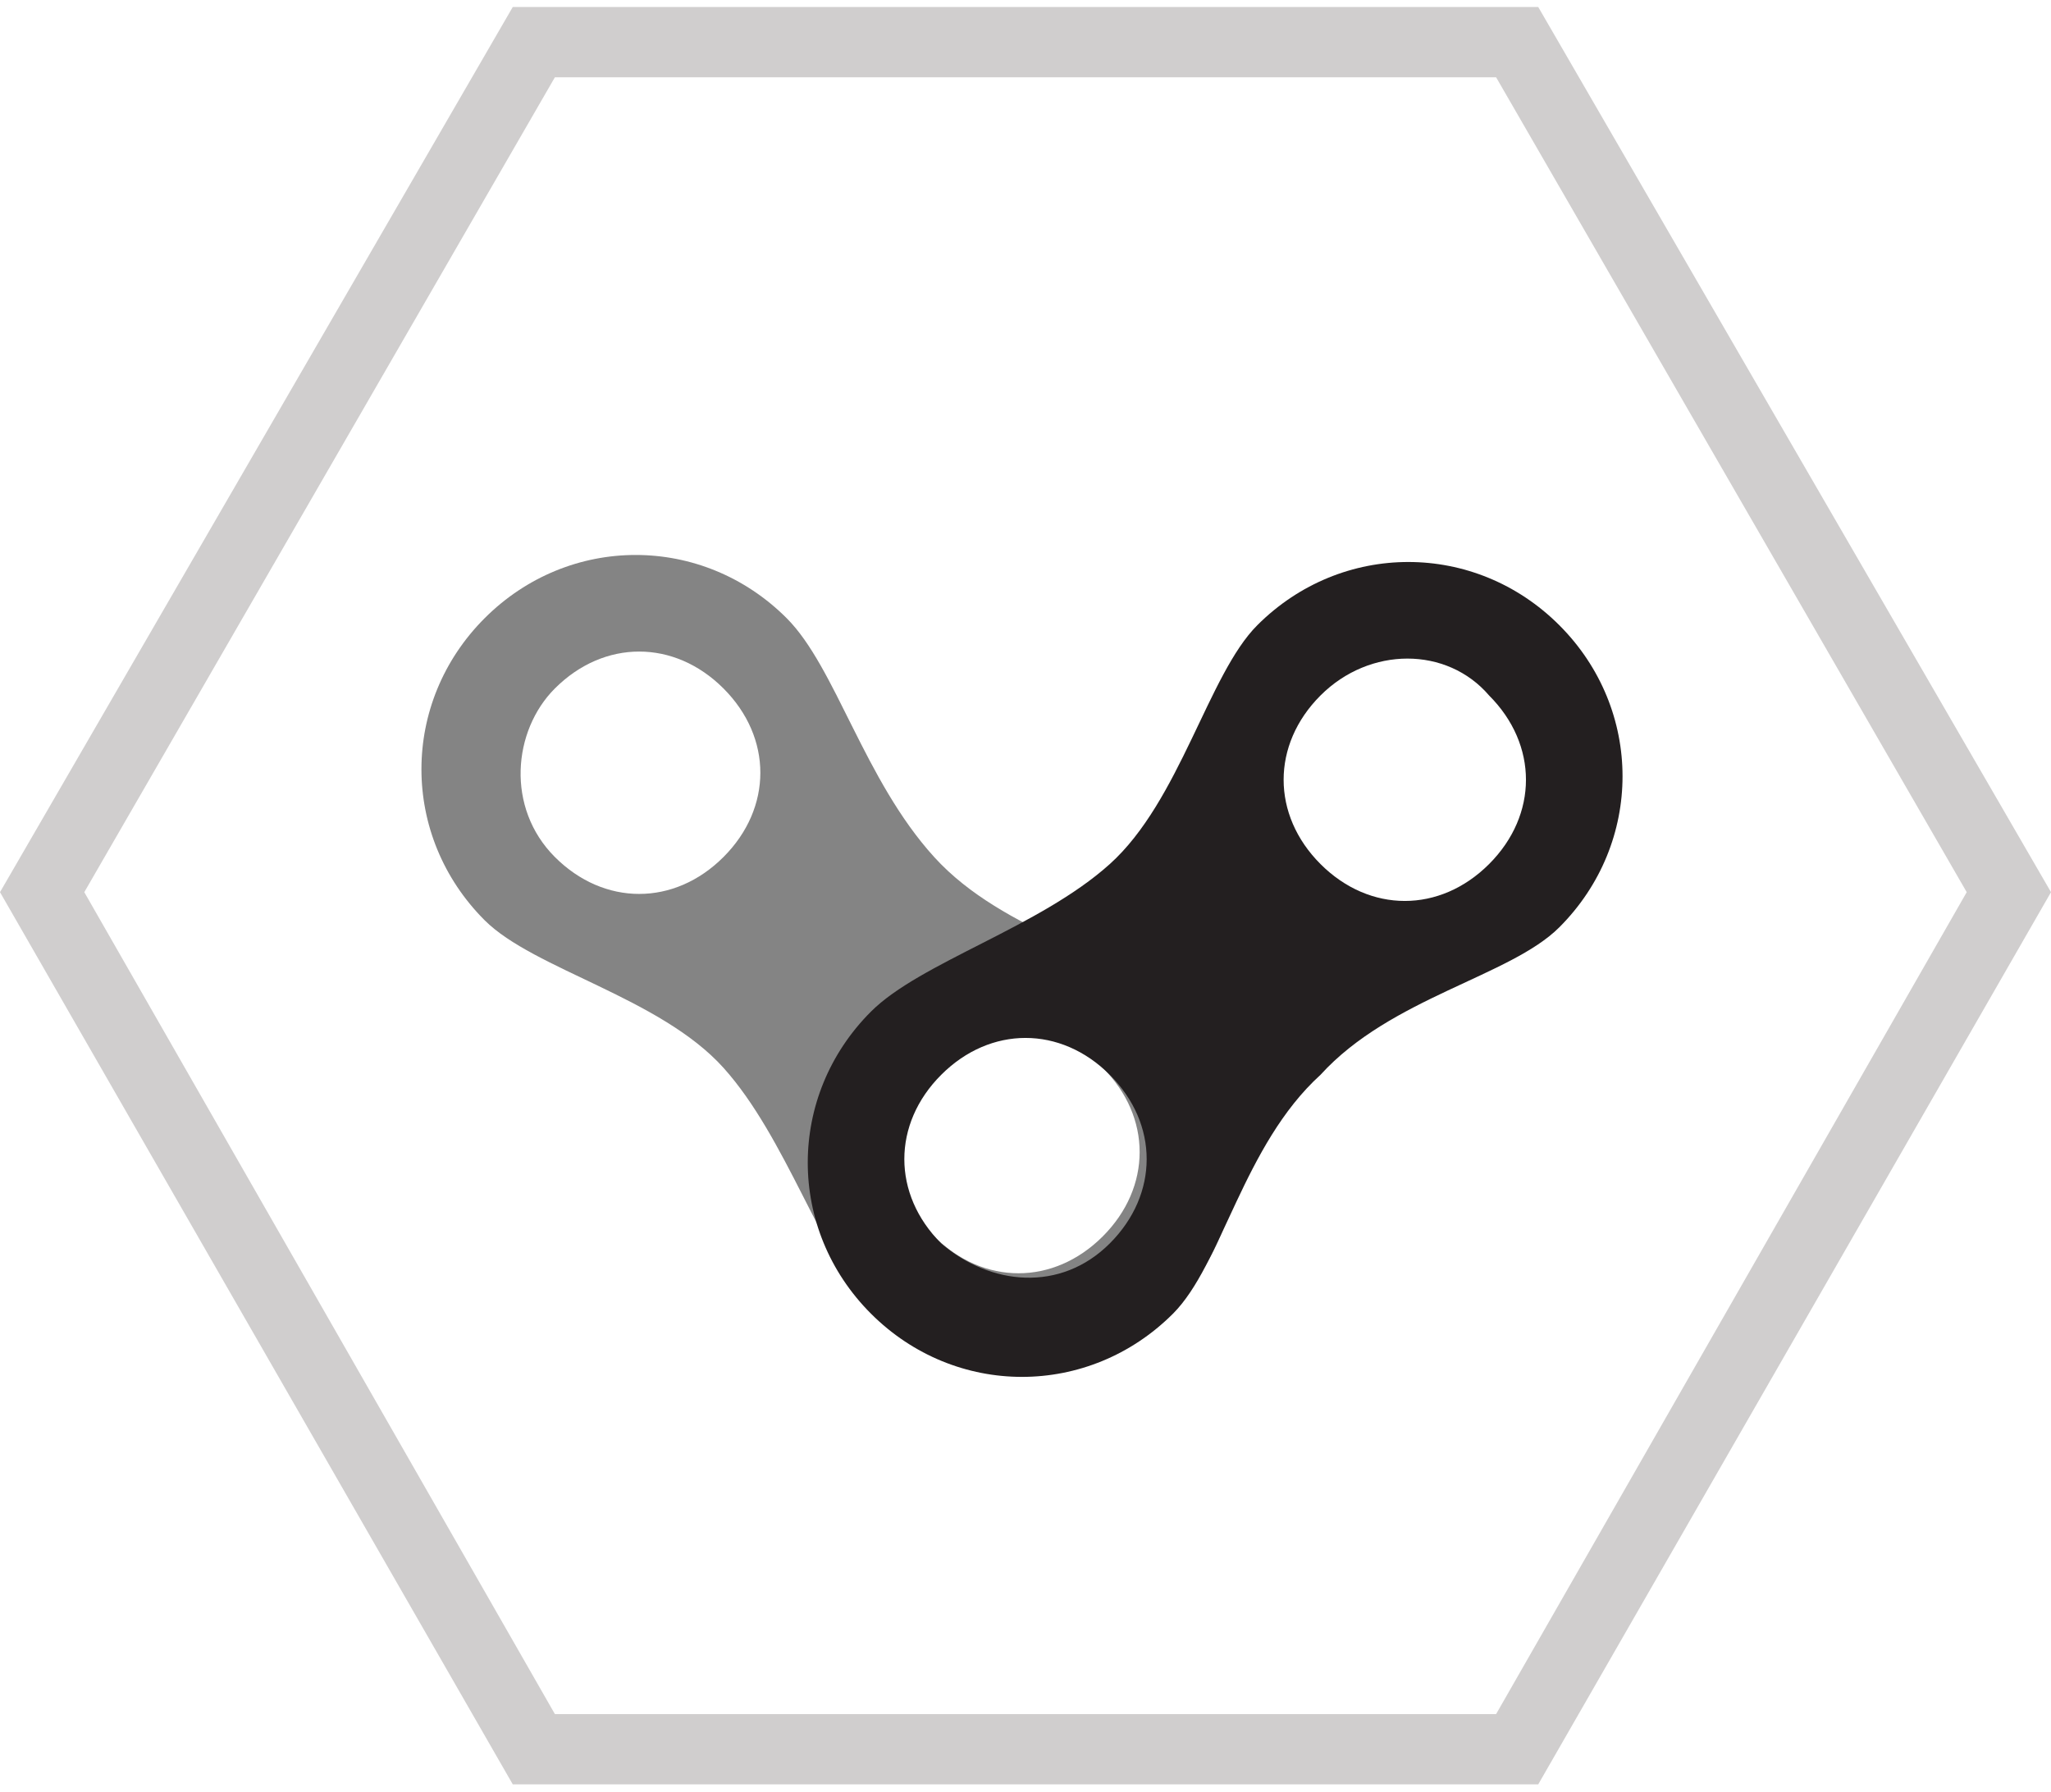
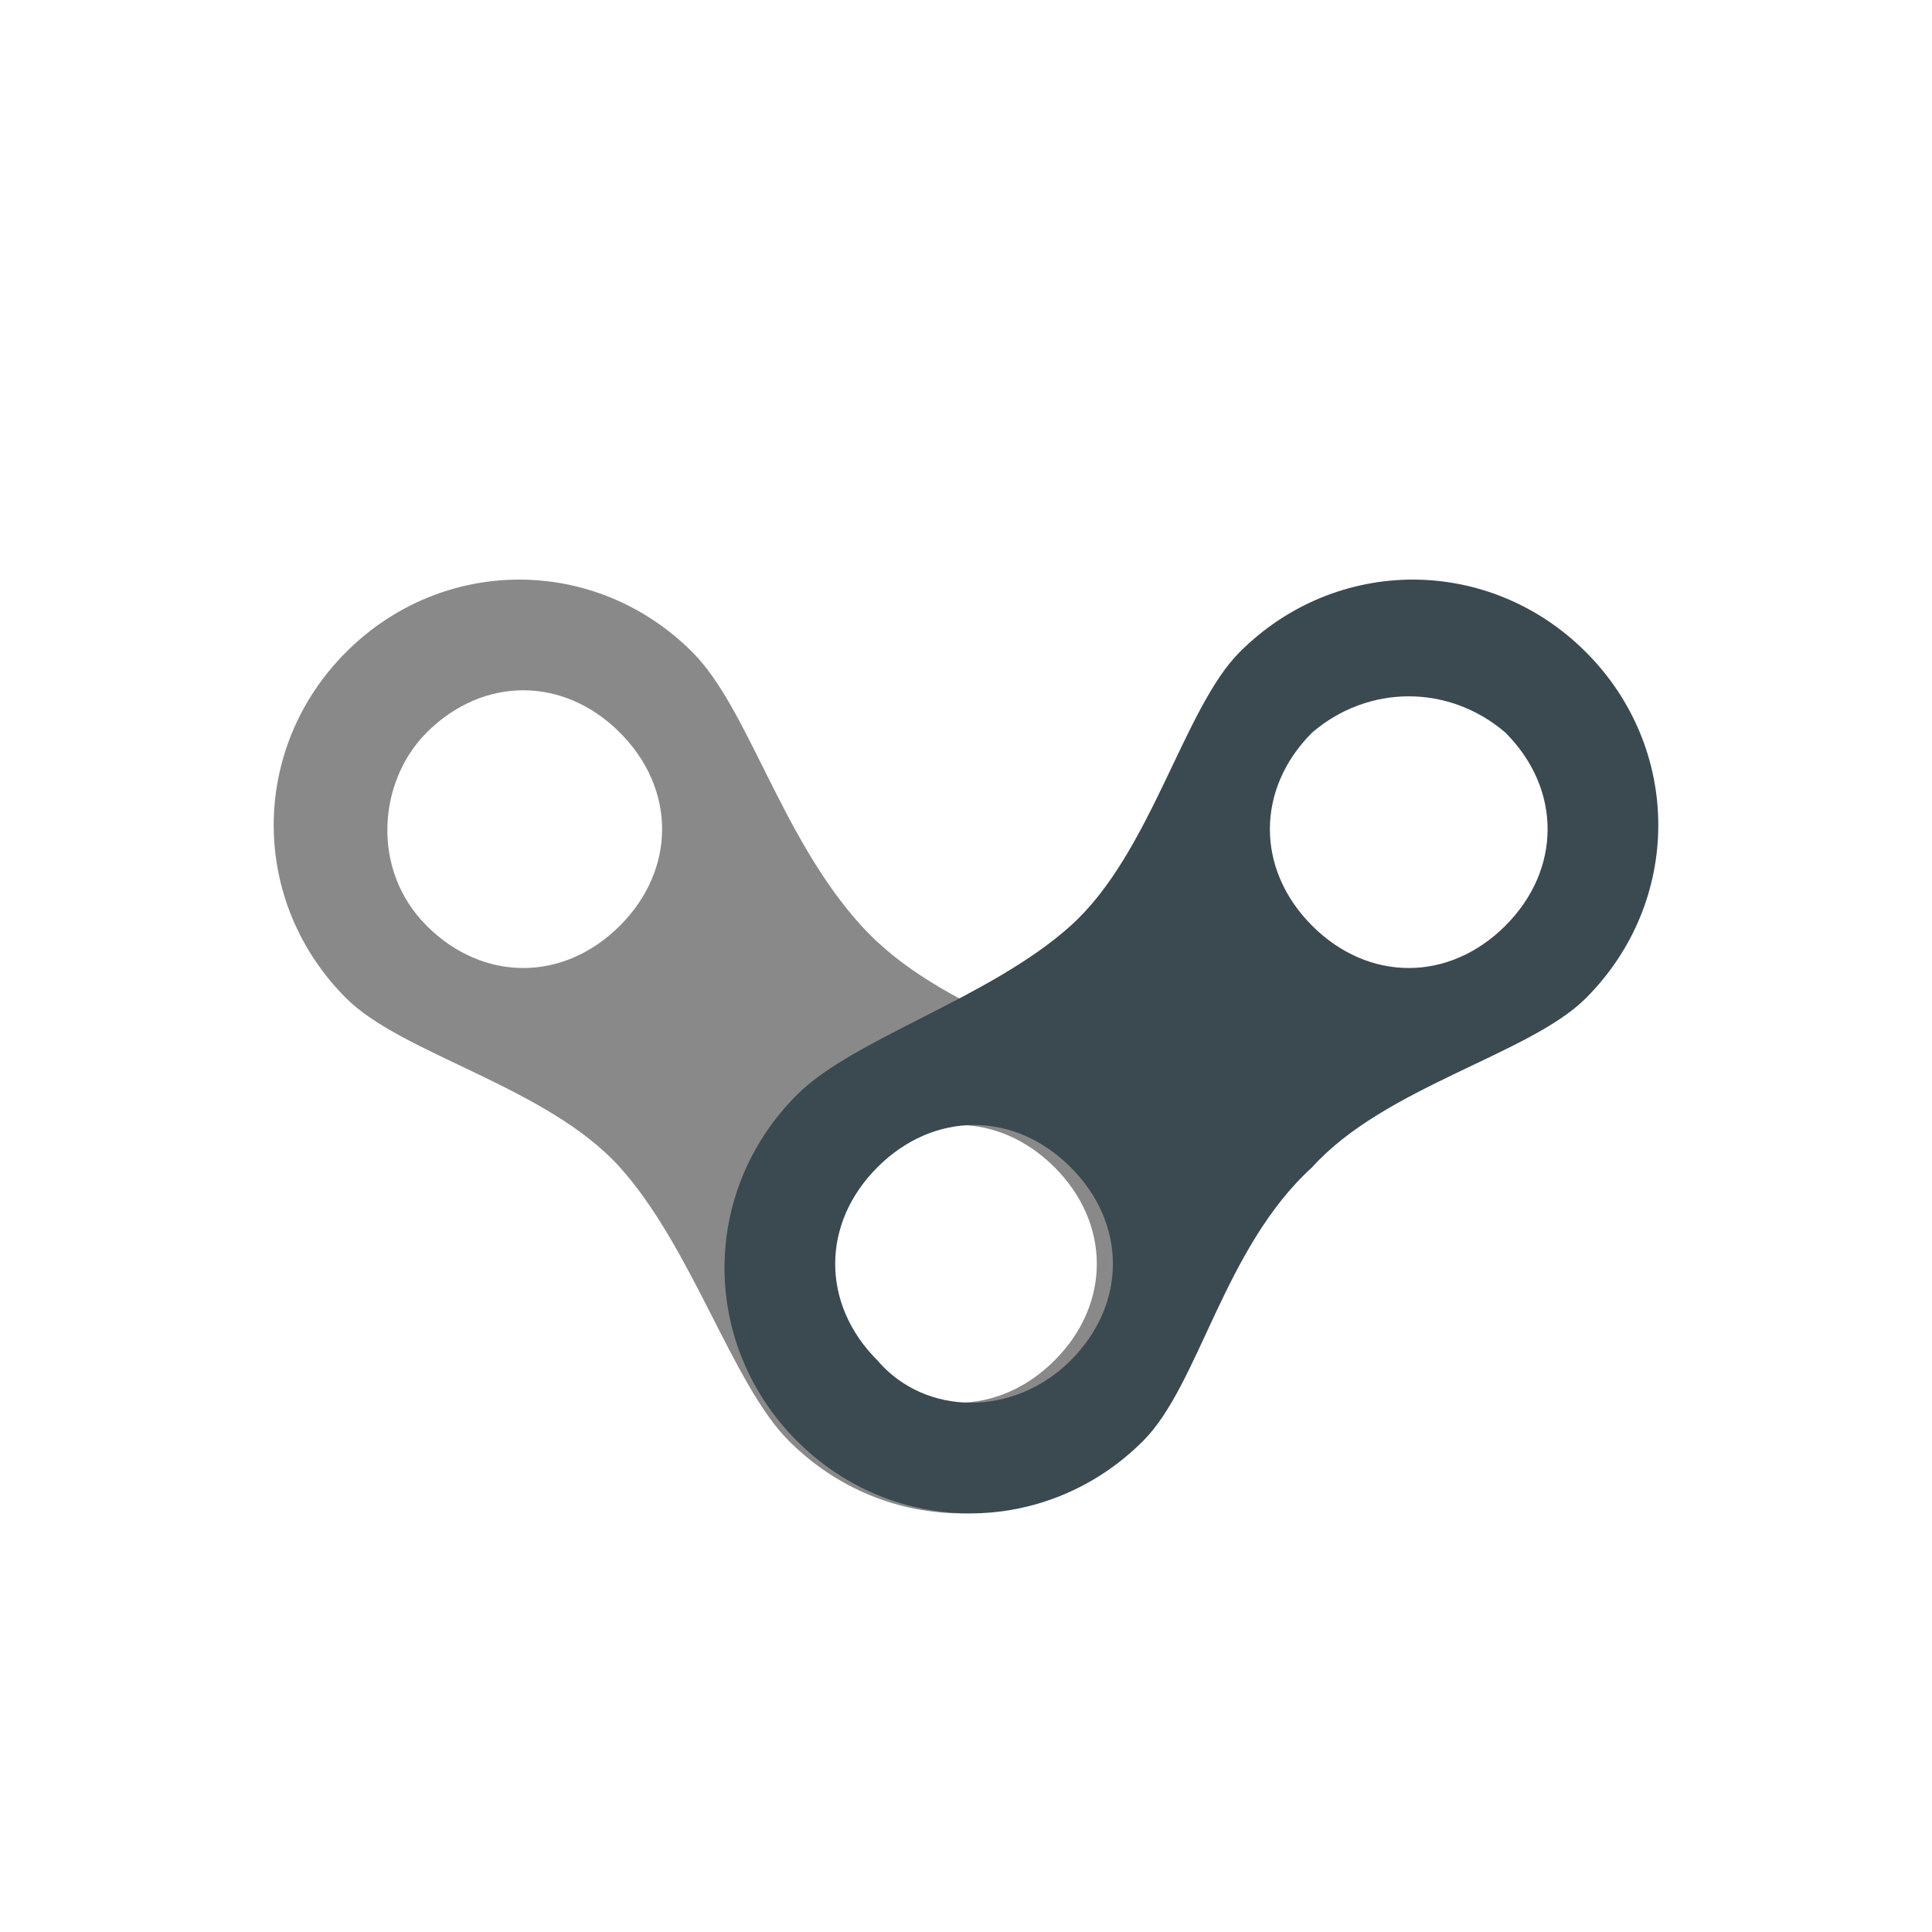
- <svg xmlns="http://www.w3.org/2000/svg" version="1.0" x="0px" y="0px" width="29.2px" height="25.5px" viewBox="0 0 29.2 25.5" enable-background="new 0 0 29.2 25.5" xml:space="preserve">
-   <g id="Border">
-     <path fill="#D0CECE" d="M21.9,25.4H7.3L0,12.7L7.3,0.1h14.6l7.3,12.6L21.9,25.4z M7.9,24.4h13.4L28,12.7L21.3,1.1H7.9L1.2,12.7   L7.9,24.4z" />
+ <svg xmlns="http://www.w3.org/2000/svg" version="1.0" x="0px" y="0px" width="24px" height="24px" viewBox="0 0 24 24" enable-background="new 0 0 24 24" xml:space="preserve">
+   <g id="Border" display="none">
+     <path display="inline" fill="#D3D3D3" d="M19.3,24.6H4.7L-2.6,12L4.7-0.6h14.6L26.6,12L19.3,24.6z M5.3,23.6h13.4L25.4,12L18.7,0.4   H5.3L-1.4,12L5.3,23.6z" />
  </g>
  <g id="Icon">
-     <path fill="#848484" d="M11.2,8.8c-1.2-1.2-3.1-1.2-4.3,0s-1.2,3.1,0,4.3c0.7,0.7,2.5,1.1,3.4,2.1s1.4,2.7,2.1,3.4   c1.2,1.2,3.1,1.2,4.3,0c1.2-1.2,1.2-3.1,0-4.3c-0.7-0.7-2.4-1-3.4-2.1S11.9,9.5,11.2,8.8z M7.9,9.8c0.7-0.7,1.7-0.7,2.4,0   s0.7,1.7,0,2.4s-1.7,0.7-2.4,0S7.3,10.4,7.9,9.8z M15.7,17.6c-0.7,0.7-1.7,0.7-2.4,0s-0.7-1.7,0-2.4s1.7-0.7,2.4,0   C16.4,15.9,16.4,16.9,15.7,17.6z" />
-     <path fill="#231F20" d="M22.2,13.2c1.2-1.2,1.2-3.1,0-4.3c-1.2-1.2-3.1-1.2-4.3,0c-0.7,0.7-1.1,2.5-2.1,3.4s-2.7,1.4-3.4,2.1   c-1.2,1.2-1.2,3.1,0,4.3c1.2,1.2,3.1,1.2,4.3,0c0.7-0.7,1-2.4,2.1-3.4C19.8,14.2,21.5,13.9,22.2,13.2z M21.2,9.9   c0.7,0.7,0.7,1.7,0,2.4c-0.7,0.7-1.7,0.7-2.4,0s-0.7-1.7,0-2.4C19.5,9.2,20.6,9.2,21.2,9.9z M13.4,17.7c-0.7-0.7-0.7-1.7,0-2.4   s1.7-0.7,2.4,0s0.7,1.7,0,2.4S14.1,18.3,13.4,17.7z" />
+     <path fill="#898989" d="M8.6,8.1c-1.2-1.2-3.1-1.2-4.3,0s-1.2,3.1,0,4.3c0.7,0.7,2.5,1.1,3.4,2.1s1.4,2.7,2.1,3.4   c1.2,1.2,3.1,1.2,4.3,0c1.2-1.2,1.2-3.1,0-4.3c-0.7-0.7-2.4-1-3.4-2.1S9.3,8.8,8.6,8.1z M5.3,9.1C6,8.4,7,8.4,7.7,9.1   c0.7,0.7,0.7,1.7,0,2.4s-1.7,0.7-2.4,0S4.7,9.7,5.3,9.1z M13.1,16.9c-0.7,0.7-1.7,0.7-2.4,0s-0.7-1.7,0-2.4s1.7-0.7,2.4,0   S13.8,16.2,13.1,16.9z" />
+     <path fill="#3B4A51" d="M19.7,12.4c1.2-1.2,1.2-3.1,0-4.3c-1.2-1.2-3.1-1.2-4.3,0c-0.7,0.7-1.1,2.5-2.1,3.4s-2.7,1.4-3.4,2.1   c-1.2,1.2-1.2,3.1,0,4.3c1.2,1.2,3.1,1.2,4.3,0c0.7-0.7,1-2.4,2.1-3.4C17.2,13.5,19,13.1,19.7,12.4z M18.7,9.1   c0.7,0.7,0.7,1.7,0,2.4c-0.7,0.7-1.7,0.7-2.4,0s-0.7-1.7,0-2.4C17,8.5,18,8.5,18.7,9.1z M10.9,16.9c-0.7-0.7-0.7-1.7,0-2.4   s1.7-0.7,2.4,0c0.7,0.7,0.7,1.7,0,2.4C12.6,17.6,11.5,17.6,10.9,16.9z" />
  </g>
</svg>
